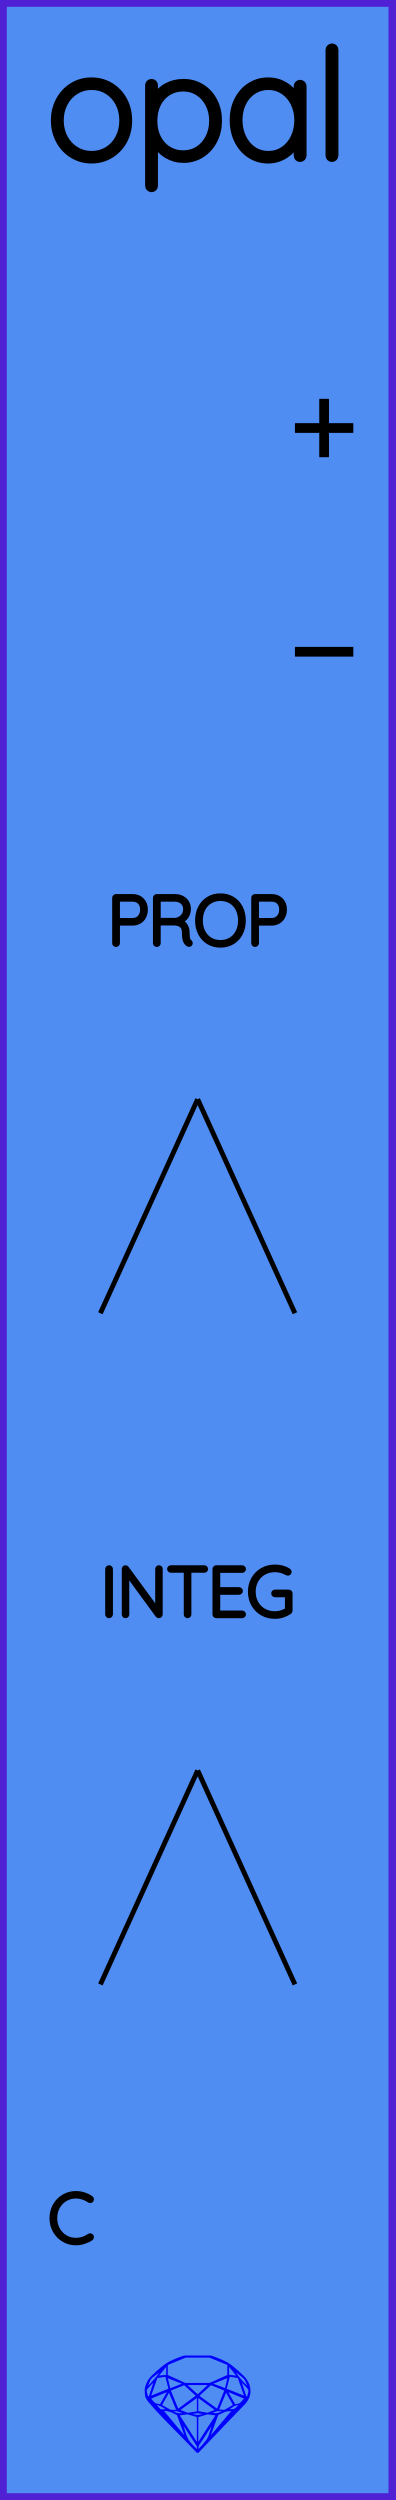
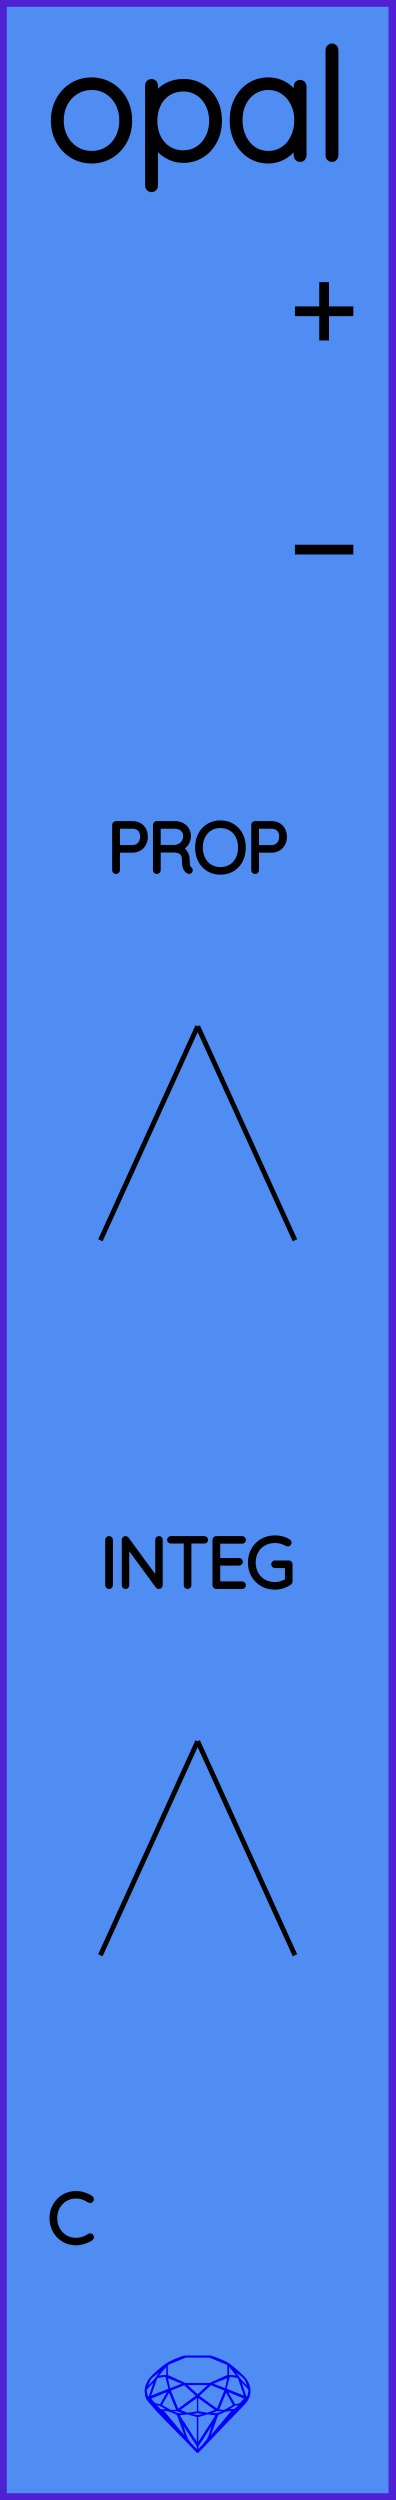
<svg xmlns="http://www.w3.org/2000/svg" width="20.32mm" height="128.50mm" viewBox="0 0 20.32 128.50">
  <g id="PanelLayer">
    <rect id="border_rect" width="20.32" height="128.5" x="0" y="0" style="display:inline;fill:#4f8df2;fill-opacity:1;fill-rule:nonzero;stroke:#5021d4;stroke-width:0.7;stroke-linecap:round;stroke-linejoin:round;stroke-dasharray:none;stroke-opacity:1;image-rendering:auto" />
    <path id="sapphire_gemstone" d="m 12.875,122.900 q 0,0.342 -0.243,0.631 -0.044,0.052 -0.204,0.215 -0.187,0.19 -0.785,0.813 l -1.444,1.513 q -0.019,0.003 -0.044,0.003 -0.028,0 -0.041,-0.003 -0.083,-0.083 -0.648,-0.675 -0.469,-0.474 -0.934,-0.948 -0.557,-0.568 -0.898,-0.981 -0.132,-0.16 -0.168,-0.298 -0.028,-0.102 -0.028,-0.342 0,-0.11 0.072,-0.289 0.066,-0.165 0.141,-0.265 0.119,-0.157 0.422,-0.424 0.284,-0.251 0.474,-0.375 0.273,-0.179 0.819,-0.367 0.096,-0.033 0.11,-0.033 h 1.361 q 0.011,0 0.105,0.033 0.568,0.201 0.824,0.367 0.165,0.105 0.474,0.378 0.322,0.284 0.422,0.422 0.215,0.295 0.215,0.626 z m -0.168,-0.273 q -0.033,-0.107 -0.135,-0.309 -0.072,-0.094 -0.209,-0.198 -0.119,-0.085 -0.234,-0.171 0.245,0.364 0.579,0.678 z m -0.573,-0.524 -0.358,-0.446 v 0.411 z m 0.637,0.758 q 0,-0.052 -0.342,-0.394 l 0.229,0.703 h 0.05 q 0.063,-0.218 0.063,-0.309 z m -0.232,0.273 -0.317,-0.904 -0.411,-0.063 -0.16,0.615 z m 0.003,0.154 -0.772,-0.32 h -0.03 l 0.345,0.606 q 0.08,-0.003 0.234,-0.047 0.025,-0.014 0.223,-0.24 z m -0.857,-1.05 -0.719,0.284 0.604,0.226 z m 0,-0.163 v -0.515 l -0.918,-0.38 h -1.224 l -0.918,0.38 v 0.515 l 0.898,0.408 h 1.254 z m 0.573,1.538 q -0.069,0.011 -0.198,0.052 -0.085,0.055 -0.259,0.163 0.019,0 0.063,0.003 0.041,0 0.063,0 0.119,0 0.19,-0.069 0.072,-0.072 0.141,-0.149 z m -0.289,0.003 -0.347,-0.631 -0.364,0.879 q 0.025,-0.017 0.066,-0.017 0.03,0 0.085,0.011 0.058,0.008 0.088,0.008 0.05,0 0.229,-0.107 0.229,-0.138 0.243,-0.143 z m -0.441,-0.741 -0.684,-0.276 -0.593,0.548 0.904,0.656 z m -0.854,-0.284 h -1.036 l 0.524,0.474 z m 0.75,1.367 q -0.229,-0.03 -0.229,-0.03 -0.036,0 -0.273,0.094 l 0.19,0.019 q 0.011,0 0.311,-0.083 z m -0.389,-0.088 -0.843,-0.612 v 0.675 l 0.471,0.083 z m 0.854,0.05 q -0.099,0.006 -0.295,0.039 -0.011,0.003 -0.378,0.176 -0.13,0.347 -0.38,1.042 z m -2.544,-1.397 -0.719,-0.284 0.124,0.518 z m -0.802,-0.455 v -0.411 l -0.367,0.446 z m 1.516,1.072 -0.593,-0.54 -0.684,0.276 0.38,0.929 z m 0.369,0.943 q -0.033,-0.003 -0.135,-0.025 -0.085,-0.017 -0.138,-0.017 -0.052,0 -0.138,0.017 -0.102,0.022 -0.135,0.025 0.265,0.047 0.273,0.047 0.008,0 0.273,-0.047 z m -0.309,-0.138 v -0.686 l -0.843,0.612 0.372,0.146 z m 0.951,0.207 -0.397,-0.055 -0.48,0.141 v 1.276 z m -2.888,-2.202 q -0.119,0.085 -0.234,0.174 -0.146,0.107 -0.209,0.196 -0.044,0.105 -0.135,0.314 0.369,-0.364 0.579,-0.684 z m 0.477,0.832 -0.16,-0.615 -0.411,0.063 -0.317,0.904 z m 0.394,1.083 -0.364,-0.879 -0.356,0.631 q 0.435,0.251 0.452,0.251 0.091,0 0.267,-0.003 z m 1.822,0.83 q -0.132,0.212 -0.405,0.634 -0.077,0.107 -0.22,0.328 -0.058,0.105 -0.055,0.226 0.16,-0.152 0.433,-0.496 0.077,-0.13 0.141,-0.339 0.055,-0.176 0.107,-0.353 z m -1.494,-0.661 -0.27,-0.088 -0.008,-0.011 q -0.025,0 -0.107,0.011 -0.066,0.006 -0.107,0.006 0.273,0.091 0.311,0.091 0.025,0 0.182,-0.008 z m -0.81,-1.064 h -0.03 l -0.772,0.32 q 0.066,0.097 0.223,0.24 0.077,0.014 0.234,0.047 z m -0.689,-0.502 q -0.342,0.347 -0.342,0.394 0,0.08 0.063,0.309 h 0.05 z m 2.235,3.045 v -1.276 l -0.48,-0.141 -0.397,0.055 z m -1.607,-1.676 q -0.256,-0.182 -0.458,-0.223 0.066,0.077 0.204,0.223 z m 1.61,2.045 v -0.138 l -0.684,-1.05 q 0.052,0.176 0.107,0.353 0.063,0.209 0.141,0.339 0.069,0.119 0.204,0.259 0.116,0.119 0.232,0.237 z m -0.645,-0.706 q -0.116,-0.328 -0.38,-1.042 -0.135,-0.066 -0.273,-0.13 -0.16,-0.072 -0.289,-0.072 -0.052,0 -0.11,-0.014 z" style="stroke-width:0;fill:#0000ff;stroke:#2e2114;stroke-linecap:square;stroke-opacity:1" />
    <path id="model_name" d="M4.708 8.229Q4.172 8.229 3.734 7.961Q3.295 7.693 3.043 7.228Q2.791 6.762 2.791 6.195Q2.791 5.621 3.043 5.155Q3.295 4.69 3.73 4.422Q4.165 4.154 4.708 4.154Q5.243 4.154 5.682 4.422Q6.12 4.69 6.369 5.155Q6.617 5.621 6.617 6.195Q6.617 6.77 6.369 7.232Q6.12 7.693 5.682 7.961Q5.243 8.229 4.708 8.229ZM4.708 4.449Q4.258 4.449 3.889 4.678Q3.52 4.907 3.311 5.303Q3.101 5.699 3.101 6.195Q3.101 6.684 3.311 7.08Q3.52 7.476 3.889 7.705Q4.258 7.934 4.708 7.934Q5.166 7.934 5.53 7.709Q5.895 7.484 6.101 7.084Q6.307 6.684 6.307 6.195Q6.307 5.699 6.101 5.303Q5.895 4.907 5.53 4.678Q5.166 4.449 4.708 4.449ZM11.235 6.211Q11.235 6.77 10.998 7.224Q10.761 7.678 10.35 7.938Q9.939 8.198 9.434 8.198Q8.969 8.198 8.581 7.965Q8.193 7.732 7.944 7.305V9.548Q7.944 9.61 7.902 9.657Q7.859 9.703 7.789 9.703Q7.727 9.703 7.68 9.657Q7.634 9.61 7.634 9.548V4.387Q7.634 4.325 7.676 4.278Q7.719 4.232 7.789 4.232Q7.859 4.232 7.902 4.278Q7.944 4.325 7.944 4.387V5.101Q8.177 4.659 8.565 4.445Q8.953 4.232 9.434 4.232Q9.947 4.232 10.358 4.488Q10.769 4.744 11.002 5.194Q11.235 5.644 11.235 6.211ZM10.925 6.211Q10.925 5.73 10.727 5.346Q10.529 4.961 10.187 4.744Q9.846 4.527 9.419 4.527Q8.984 4.527 8.639 4.74Q8.293 4.954 8.103 5.338Q7.913 5.722 7.913 6.211Q7.913 6.7 8.103 7.084Q8.293 7.468 8.639 7.686Q8.984 7.903 9.419 7.903Q9.846 7.903 10.187 7.686Q10.529 7.468 10.727 7.08Q10.925 6.692 10.925 6.211ZM15.581 4.434V7.996Q15.581 8.058 15.535 8.105Q15.488 8.151 15.426 8.151Q15.356 8.151 15.313 8.105Q15.271 8.058 15.271 7.996V7.298Q15.077 7.693 14.673 7.961Q14.27 8.229 13.781 8.229Q13.268 8.229 12.857 7.961Q12.446 7.693 12.213 7.224Q11.98 6.754 11.98 6.172Q11.98 5.598 12.217 5.136Q12.453 4.674 12.865 4.414Q13.276 4.154 13.781 4.154Q14.285 4.154 14.689 4.418Q15.092 4.682 15.271 5.124V4.434Q15.271 4.372 15.313 4.325Q15.356 4.278 15.426 4.278Q15.496 4.278 15.538 4.325Q15.581 4.372 15.581 4.434ZM15.302 6.172Q15.302 5.699 15.108 5.303Q14.914 4.907 14.568 4.678Q14.223 4.449 13.796 4.449Q13.369 4.449 13.024 4.67Q12.678 4.892 12.485 5.284Q12.29 5.675 12.29 6.172Q12.29 6.669 12.485 7.072Q12.678 7.476 13.02 7.705Q13.361 7.934 13.796 7.934Q14.223 7.934 14.568 7.705Q14.914 7.476 15.108 7.072Q15.302 6.669 15.302 6.172ZM17.064 8.151Q16.994 8.151 16.951 8.105Q16.908 8.058 16.908 7.996V2.563Q16.908 2.501 16.955 2.455Q17.001 2.408 17.064 2.408Q17.133 2.408 17.176 2.455Q17.219 2.501 17.219 2.563V7.996Q17.219 8.058 17.172 8.105Q17.126 8.151 17.064 8.151Z" style="display:inline;stroke:#000000;stroke-width:0.35;stroke-linecap:round;stroke-linejoin:bevel" />
-     <path id="pos_text" d="M 15.16,22.00 L 18.16,22.00 M 16.66,20.50 L 16.66,23.50 " style="stroke:#000000;stroke-width:0.5;stroke-linecap:butt;stroke-linejoin:miter;stroke-dasharray:none" fill="none" />
-     <path id="neg_text" d="M 15.16,33.50 L 18.16,33.50 " style="stroke:#000000;stroke-width:0.5;stroke-linecap:butt;stroke-linejoin:miter;stroke-dasharray:none" fill="none" />
-     <path d="M7.475 46.753Q7.475 46.951 7.392 47.111Q7.31 47.272 7.158 47.362Q7.006 47.452 6.809 47.452H6.04V48.478Q6.04 48.507 6.017 48.528Q5.994 48.549 5.965 48.549Q5.934 48.549 5.913 48.528Q5.891 48.507 5.891 48.478V46.15Q5.891 46.122 5.913 46.101Q5.934 46.079 5.962 46.079H6.809Q7.108 46.079 7.292 46.266Q7.475 46.453 7.475 46.753ZM7.327 46.753Q7.327 46.51 7.188 46.365Q7.048 46.221 6.809 46.221H6.04V47.311H6.809Q7.045 47.311 7.186 47.154Q7.327 46.997 7.327 46.753ZM9.783 48.475Q9.783 48.507 9.763 48.526Q9.744 48.545 9.716 48.545Q9.694 48.545 9.684 48.538Q9.588 48.485 9.532 48.36Q9.476 48.235 9.476 47.949Q9.476 47.66 9.32 47.552Q9.165 47.445 8.961 47.445H8.135V48.478Q8.135 48.507 8.114 48.528Q8.093 48.549 8.061 48.549Q8.029 48.549 8.008 48.528Q7.987 48.507 7.987 48.478V46.15Q7.987 46.122 8.008 46.101Q8.029 46.079 8.057 46.079H8.989Q9.193 46.079 9.352 46.162Q9.511 46.245 9.599 46.39Q9.687 46.535 9.687 46.718Q9.687 46.954 9.562 47.124Q9.437 47.293 9.236 47.353Q9.405 47.406 9.514 47.563Q9.624 47.72 9.624 47.949Q9.624 48.185 9.654 48.279Q9.684 48.372 9.744 48.411Q9.783 48.436 9.783 48.475ZM9.006 47.303Q9.229 47.282 9.384 47.127Q9.539 46.972 9.539 46.721Q9.539 46.503 9.384 46.362Q9.229 46.221 8.971 46.221H8.135V47.303ZM11.331 48.584Q10.989 48.584 10.721 48.424Q10.453 48.263 10.303 47.974Q10.153 47.684 10.153 47.314Q10.153 46.944 10.303 46.654Q10.453 46.365 10.721 46.205Q10.989 46.044 11.331 46.044Q11.673 46.044 11.941 46.205Q12.21 46.365 12.36 46.654Q12.509 46.944 12.509 47.314Q12.509 47.684 12.36 47.974Q12.21 48.263 11.941 48.424Q11.673 48.584 11.331 48.584ZM11.331 46.185Q11.031 46.185 10.797 46.326Q10.562 46.467 10.432 46.725Q10.301 46.983 10.301 47.314Q10.301 47.646 10.432 47.903Q10.562 48.161 10.797 48.302Q11.031 48.443 11.331 48.443Q11.631 48.443 11.866 48.302Q12.1 48.161 12.231 47.903Q12.361 47.646 12.361 47.314Q12.361 46.983 12.231 46.725Q12.1 46.467 11.866 46.326Q11.631 46.185 11.331 46.185ZM14.623 46.753Q14.623 46.951 14.54 47.111Q14.457 47.272 14.305 47.362Q14.153 47.452 13.956 47.452H13.187V48.478Q13.187 48.507 13.164 48.528Q13.141 48.549 13.113 48.549Q13.081 48.549 13.06 48.528Q13.039 48.507 13.039 48.478V46.15Q13.039 46.122 13.06 46.101Q13.081 46.079 13.109 46.079H13.956Q14.256 46.079 14.439 46.266Q14.623 46.453 14.623 46.753ZM14.475 46.753Q14.475 46.51 14.335 46.365Q14.196 46.221 13.956 46.221H13.187V47.311H13.956Q14.192 47.311 14.333 47.154Q14.475 46.997 14.475 46.753Z" style="stroke:#000000;stroke-width:0.25;stroke-linecap:round;stroke-linejoin:bevel" />
-     <path d="M 10.16,56.50 L 5.16,67.50 z L 15.16,67.50 z " style="stroke:#000000;stroke-width:0.25;stroke-linecap:round;stroke-linejoin:bevel;stroke-dasharray:none" />
-     <path d="M5.606 83.049Q5.57 83.049 5.551 83.028Q5.532 83.007 5.532 82.975V80.653Q5.532 80.622 5.553 80.601Q5.574 80.579 5.606 80.579Q5.637 80.579 5.659 80.601Q5.68 80.622 5.68 80.653V82.975Q5.676 83.007 5.655 83.028Q5.634 83.049 5.606 83.049ZM8.237 80.646V82.971Q8.237 83.01 8.216 83.029Q8.195 83.049 8.163 83.049Q8.128 83.049 8.107 83.021L6.519 80.851V82.989Q6.519 83.014 6.5 83.031Q6.481 83.049 6.452 83.049Q6.421 83.049 6.403 83.031Q6.385 83.014 6.385 82.989V80.65Q6.385 80.615 6.405 80.597Q6.424 80.579 6.449 80.579Q6.481 80.579 6.502 80.604L8.103 82.788V80.646Q8.103 80.618 8.123 80.599Q8.142 80.579 8.17 80.579Q8.202 80.579 8.22 80.599Q8.237 80.618 8.237 80.646ZM10.569 80.646Q10.569 80.678 10.55 80.696Q10.53 80.713 10.499 80.713H9.712V82.978Q9.712 83.007 9.691 83.028Q9.67 83.049 9.641 83.049Q9.61 83.049 9.59 83.028Q9.571 83.007 9.571 82.978V80.713H8.784Q8.756 80.713 8.735 80.694Q8.714 80.675 8.714 80.646Q8.714 80.618 8.735 80.599Q8.756 80.579 8.784 80.579H10.499Q10.527 80.579 10.548 80.599Q10.569 80.618 10.569 80.646ZM12.517 82.978Q12.517 83.01 12.495 83.029Q12.474 83.049 12.446 83.049H11.116Q11.088 83.049 11.067 83.028Q11.046 83.007 11.046 82.978V80.65Q11.046 80.622 11.067 80.601Q11.088 80.579 11.116 80.579H12.446Q12.474 80.579 12.495 80.601Q12.517 80.622 12.517 80.65Q12.517 80.682 12.495 80.701Q12.474 80.721 12.446 80.721H11.194V81.705H12.287Q12.316 81.705 12.337 81.726Q12.358 81.747 12.358 81.775Q12.358 81.807 12.337 81.826Q12.316 81.846 12.287 81.846H11.194V82.908H12.446Q12.474 82.908 12.495 82.929Q12.517 82.95 12.517 82.978ZM14.912 81.902V82.788Q14.912 82.83 14.88 82.851Q14.718 82.961 14.526 83.022Q14.333 83.084 14.136 83.084Q13.772 83.084 13.485 82.92Q13.197 82.756 13.033 82.467Q12.869 82.177 12.869 81.814Q12.869 81.451 13.033 81.162Q13.197 80.872 13.485 80.708Q13.772 80.544 14.136 80.544Q14.333 80.544 14.511 80.592Q14.69 80.639 14.831 80.735Q14.863 80.756 14.863 80.795Q14.863 80.826 14.84 80.846Q14.817 80.865 14.796 80.865Q14.778 80.865 14.75 80.851Q14.453 80.685 14.136 80.685Q13.811 80.685 13.557 80.83Q13.303 80.975 13.16 81.232Q13.018 81.49 13.018 81.814Q13.018 82.139 13.16 82.396Q13.303 82.654 13.557 82.798Q13.811 82.943 14.136 82.943Q14.298 82.943 14.466 82.892Q14.633 82.841 14.771 82.756V81.973H14.136Q14.108 81.973 14.086 81.952Q14.065 81.93 14.065 81.902Q14.065 81.871 14.086 81.851Q14.108 81.832 14.136 81.832H14.841Q14.873 81.832 14.893 81.853Q14.912 81.874 14.912 81.902Z" style="stroke:#000000;stroke-width:0.25;stroke-linecap:round;stroke-linejoin:bevel" />
-     <path d="M 10.16,91.00 L 5.16,102.00 z L 15.16,102.00 z " style="stroke:#000000;stroke-width:0.25;stroke-linecap:round;stroke-linejoin:bevel;stroke-dasharray:none" />
+     <path id="pos_text" d="M 15.16,16.00 L 18.16,16.00 M 16.66,14.50 L 16.66,17.50 " style="stroke:#000000;stroke-width:0.5;stroke-linecap:butt;stroke-linejoin:miter;stroke-dasharray:none" fill="none" />
+     <path id="neg_text" d="M 15.16,28.25 L 18.16,28.25 " style="stroke:#000000;stroke-width:0.5;stroke-linecap:butt;stroke-linejoin:miter;stroke-dasharray:none" fill="none" />
+     <path d="M7.475 43.003Q7.475 43.201 7.392 43.361Q7.31 43.522 7.158 43.612Q7.006 43.702 6.809 43.702H6.04V44.728Q6.04 44.757 6.017 44.778Q5.994 44.799 5.965 44.799Q5.934 44.799 5.913 44.778Q5.891 44.757 5.891 44.728V42.4Q5.891 42.372 5.913 42.351Q5.934 42.329 5.962 42.329H6.809Q7.108 42.329 7.292 42.516Q7.475 42.703 7.475 43.003ZM7.327 43.003Q7.327 42.76 7.188 42.615Q7.048 42.471 6.809 42.471H6.04V43.561H6.809Q7.045 43.561 7.186 43.404Q7.327 43.247 7.327 43.003ZM9.783 44.725Q9.783 44.757 9.763 44.776Q9.744 44.795 9.716 44.795Q9.694 44.795 9.684 44.788Q9.588 44.735 9.532 44.61Q9.476 44.485 9.476 44.199Q9.476 43.91 9.32 43.802Q9.165 43.695 8.961 43.695H8.135V44.728Q8.135 44.757 8.114 44.778Q8.093 44.799 8.061 44.799Q8.029 44.799 8.008 44.778Q7.987 44.757 7.987 44.728V42.4Q7.987 42.372 8.008 42.351Q8.029 42.329 8.057 42.329H8.989Q9.193 42.329 9.352 42.412Q9.511 42.495 9.599 42.64Q9.687 42.785 9.687 42.968Q9.687 43.204 9.562 43.374Q9.437 43.543 9.236 43.603Q9.405 43.656 9.514 43.813Q9.624 43.97 9.624 44.199Q9.624 44.435 9.654 44.529Q9.684 44.622 9.744 44.661Q9.783 44.686 9.783 44.725ZM9.006 43.553Q9.229 43.532 9.384 43.377Q9.539 43.222 9.539 42.971Q9.539 42.753 9.384 42.612Q9.229 42.471 8.971 42.471H8.135V43.553ZM11.331 44.834Q10.989 44.834 10.721 44.674Q10.453 44.513 10.303 44.224Q10.153 43.934 10.153 43.564Q10.153 43.194 10.303 42.904Q10.453 42.615 10.721 42.455Q10.989 42.294 11.331 42.294Q11.673 42.294 11.941 42.455Q12.21 42.615 12.36 42.904Q12.509 43.194 12.509 43.564Q12.509 43.934 12.36 44.224Q12.21 44.513 11.941 44.674Q11.673 44.834 11.331 44.834ZM11.331 42.435Q11.031 42.435 10.797 42.576Q10.562 42.717 10.432 42.975Q10.301 43.233 10.301 43.564Q10.301 43.896 10.432 44.153Q10.562 44.411 10.797 44.552Q11.031 44.693 11.331 44.693Q11.631 44.693 11.866 44.552Q12.1 44.411 12.231 44.153Q12.361 43.896 12.361 43.564Q12.361 43.233 12.231 42.975Q12.1 42.717 11.866 42.576Q11.631 42.435 11.331 42.435ZM14.623 43.003Q14.623 43.201 14.54 43.361Q14.457 43.522 14.305 43.612Q14.153 43.702 13.956 43.702H13.187V44.728Q13.187 44.757 13.164 44.778Q13.141 44.799 13.113 44.799Q13.081 44.799 13.06 44.778Q13.039 44.757 13.039 44.728V42.4Q13.039 42.372 13.06 42.351Q13.081 42.329 13.109 42.329H13.956Q14.256 42.329 14.439 42.516Q14.623 42.703 14.623 43.003ZM14.475 43.003Q14.475 42.76 14.335 42.615Q14.196 42.471 13.956 42.471H13.187V43.561H13.956Q14.192 43.561 14.333 43.404Q14.475 43.247 14.475 43.003Z" style="stroke:#000000;stroke-width:0.25;stroke-linecap:round;stroke-linejoin:bevel" />
+     <path d="M 10.16,52.75 L 5.16,63.75 z L 15.16,63.75 z " style="stroke:#000000;stroke-width:0.25;stroke-linecap:round;stroke-linejoin:bevel;stroke-dasharray:none" />
+     <path d="M5.606 81.549Q5.57 81.549 5.551 81.528Q5.532 81.507 5.532 81.475V79.153Q5.532 79.122 5.553 79.101Q5.574 79.079 5.606 79.079Q5.637 79.079 5.659 79.101Q5.68 79.122 5.68 79.153V81.475Q5.676 81.507 5.655 81.528Q5.634 81.549 5.606 81.549ZM8.237 79.146V81.471Q8.237 81.51 8.216 81.529Q8.195 81.549 8.163 81.549Q8.128 81.549 8.107 81.521L6.519 79.351V81.489Q6.519 81.514 6.5 81.531Q6.481 81.549 6.452 81.549Q6.421 81.549 6.403 81.531Q6.385 81.514 6.385 81.489V79.15Q6.385 79.115 6.405 79.097Q6.424 79.079 6.449 79.079Q6.481 79.079 6.502 79.104L8.103 81.288V79.146Q8.103 79.118 8.123 79.099Q8.142 79.079 8.17 79.079Q8.202 79.079 8.22 79.099Q8.237 79.118 8.237 79.146ZM10.569 79.146Q10.569 79.178 10.55 79.196Q10.53 79.213 10.499 79.213H9.712V81.478Q9.712 81.507 9.691 81.528Q9.67 81.549 9.641 81.549Q9.61 81.549 9.59 81.528Q9.571 81.507 9.571 81.478V79.213H8.784Q8.756 79.213 8.735 79.194Q8.714 79.175 8.714 79.146Q8.714 79.118 8.735 79.099Q8.756 79.079 8.784 79.079H10.499Q10.527 79.079 10.548 79.099Q10.569 79.118 10.569 79.146ZM12.517 81.478Q12.517 81.51 12.495 81.529Q12.474 81.549 12.446 81.549H11.116Q11.088 81.549 11.067 81.528Q11.046 81.507 11.046 81.478V79.15Q11.046 79.122 11.067 79.101Q11.088 79.079 11.116 79.079H12.446Q12.474 79.079 12.495 79.101Q12.517 79.122 12.517 79.15Q12.517 79.182 12.495 79.201Q12.474 79.221 12.446 79.221H11.194V80.205H12.287Q12.316 80.205 12.337 80.226Q12.358 80.247 12.358 80.275Q12.358 80.307 12.337 80.326Q12.316 80.346 12.287 80.346H11.194V81.408H12.446Q12.474 81.408 12.495 81.429Q12.517 81.45 12.517 81.478ZM14.912 80.402V81.288Q14.912 81.33 14.88 81.351Q14.718 81.461 14.526 81.522Q14.333 81.584 14.136 81.584Q13.772 81.584 13.485 81.42Q13.197 81.256 13.033 80.967Q12.869 80.677 12.869 80.314Q12.869 79.951 13.033 79.662Q13.197 79.372 13.485 79.208Q13.772 79.044 14.136 79.044Q14.333 79.044 14.511 79.092Q14.69 79.139 14.831 79.235Q14.863 79.256 14.863 79.295Q14.863 79.326 14.84 79.346Q14.817 79.365 14.796 79.365Q14.778 79.365 14.75 79.351Q14.453 79.185 14.136 79.185Q13.811 79.185 13.557 79.33Q13.303 79.475 13.16 79.732Q13.018 79.99 13.018 80.314Q13.018 80.639 13.16 80.896Q13.303 81.154 13.557 81.298Q13.811 81.443 14.136 81.443Q14.298 81.443 14.466 81.392Q14.633 81.341 14.771 81.256V80.473H14.136Q14.108 80.473 14.086 80.452Q14.065 80.43 14.065 80.402Q14.065 80.371 14.086 80.351Q14.108 80.332 14.136 80.332H14.841Q14.873 80.332 14.893 80.353Q14.912 80.374 14.912 80.402Z" style="stroke:#000000;stroke-width:0.25;stroke-linecap:round;stroke-linejoin:bevel" />
+     <path d="M 10.16,89.50 L 5.16,100.50 z L 15.16,100.50 z " style="stroke:#000000;stroke-width:0.25;stroke-linecap:round;stroke-linejoin:bevel;stroke-dasharray:none" />
    <path id="control_text" d="M4.704 113.04Q4.704 113.069 4.69 113.086Q4.669 113.115 4.637 113.115Q4.623 113.115 4.595 113.1Q4.267 112.878 3.9 112.878Q3.604 112.878 3.355 113.025Q3.106 113.171 2.962 113.43Q2.817 113.69 2.817 114.014Q2.817 114.339 2.962 114.598Q3.106 114.857 3.355 115.004Q3.604 115.15 3.9 115.15Q4.27 115.15 4.591 114.931Q4.609 114.917 4.634 114.917Q4.669 114.917 4.69 114.945Q4.704 114.963 4.704 114.988Q4.704 115.023 4.676 115.044Q4.538 115.143 4.321 115.214Q4.104 115.284 3.9 115.284Q3.565 115.284 3.283 115.118Q3 114.953 2.834 114.661Q2.669 114.37 2.669 114.014Q2.669 113.658 2.834 113.367Q3 113.076 3.283 112.91Q3.565 112.744 3.9 112.744Q4.112 112.744 4.311 112.808Q4.51 112.871 4.672 112.984Q4.704 113.009 4.704 113.04Z" style="stroke:#000000;stroke-width:0.25;stroke-linecap:round;stroke-linejoin:bevel" />
  </g>
</svg>
